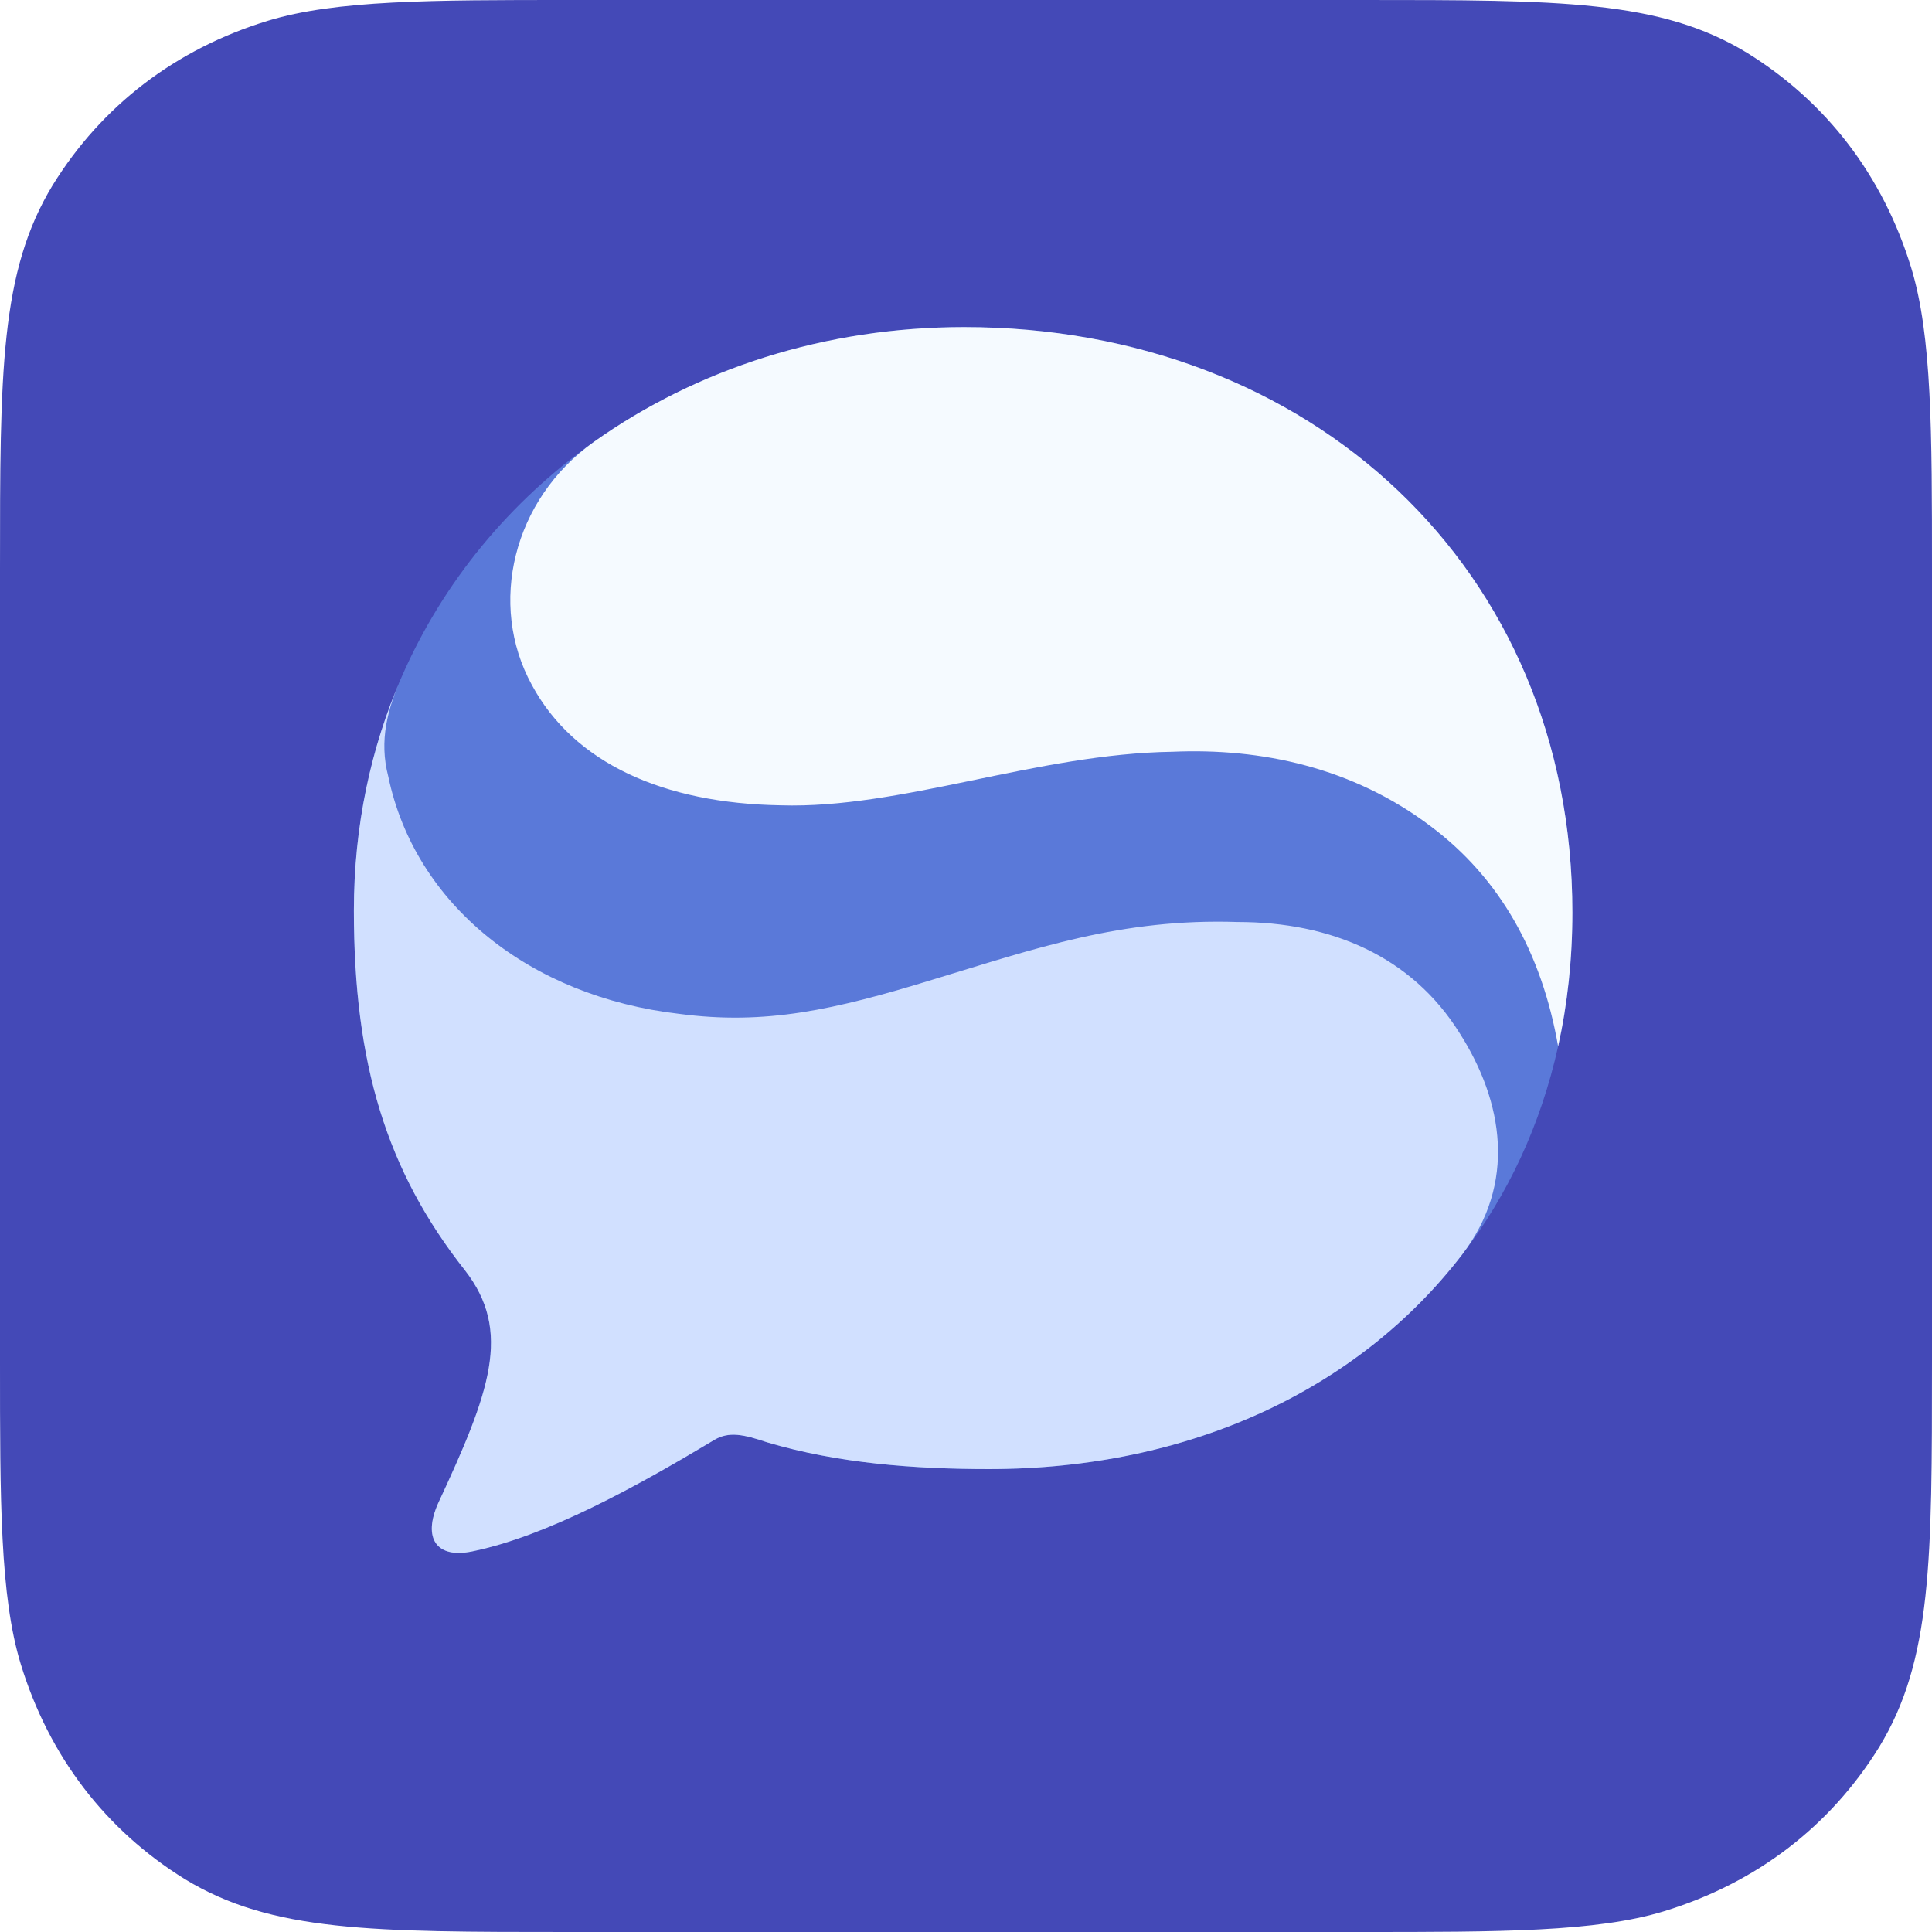
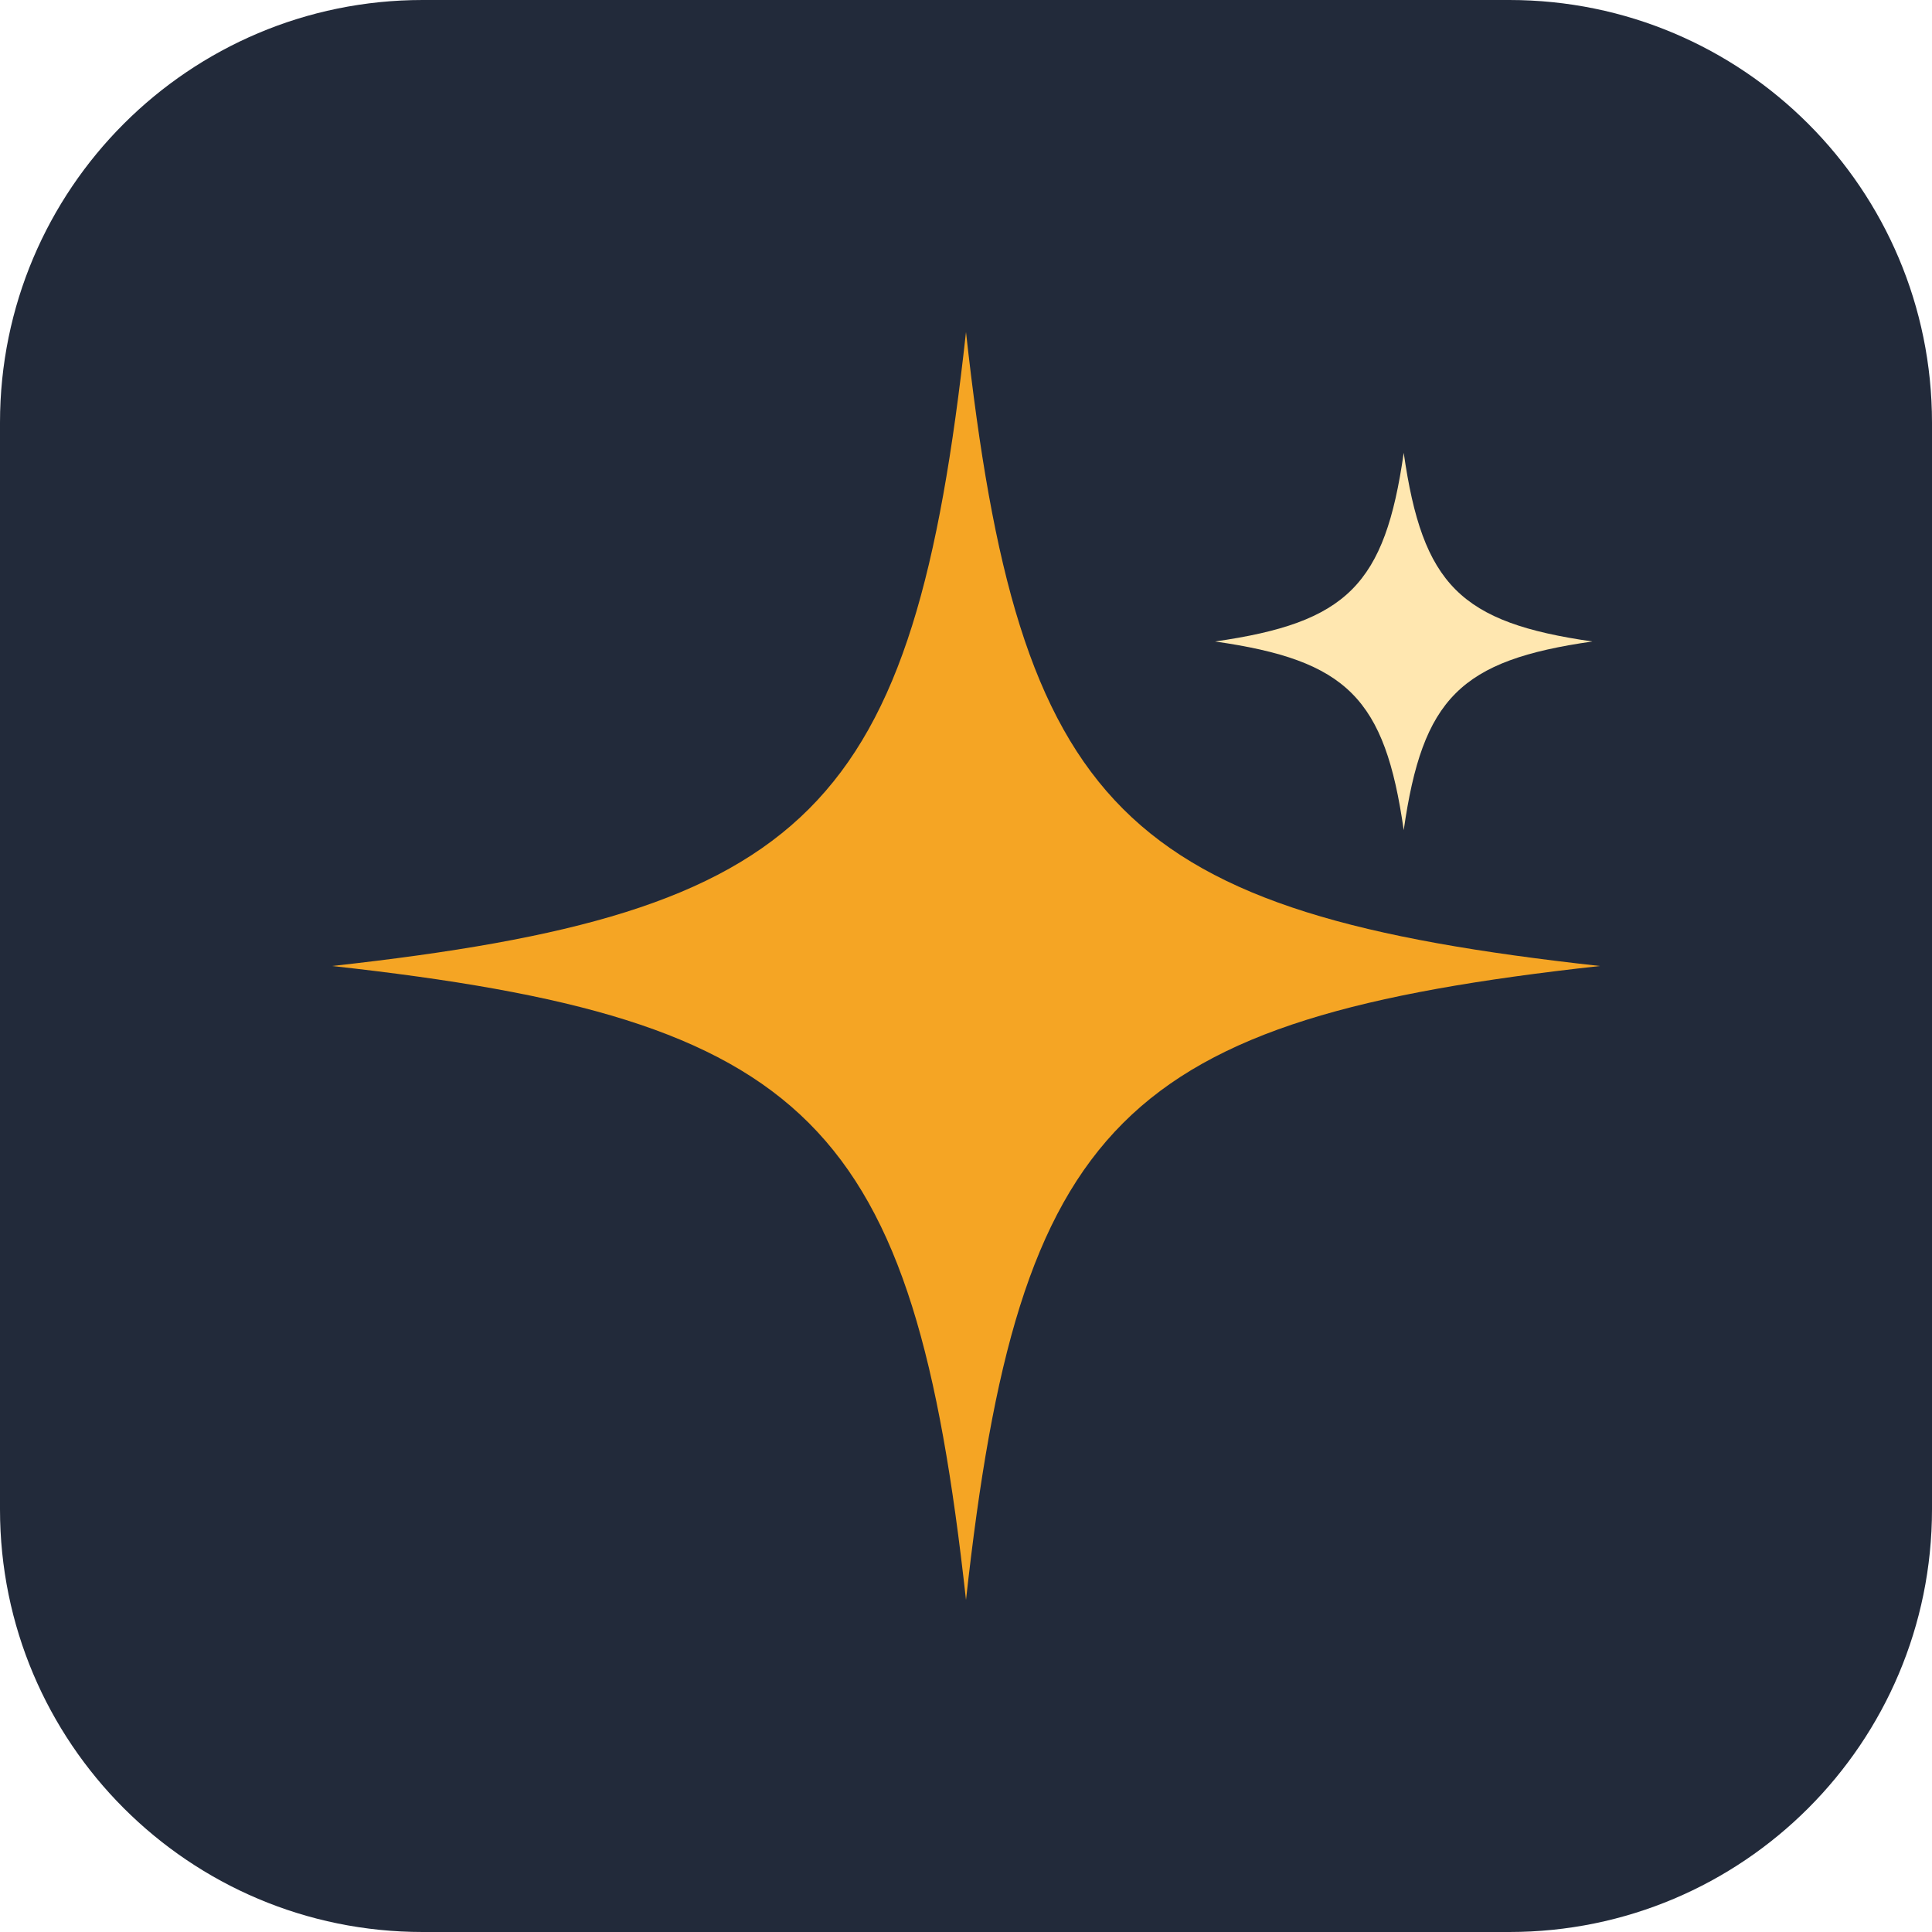
<svg xmlns="http://www.w3.org/2000/svg" width="1024" height="1024" viewBox="0 0 1024 1024" fill="none">
-   <path id="serein-background" d="M 302 0 H 722 C 827 0 880 0 926 28 C 968 54 998 93 1013 142 C 1024 178 1024 229 1024 302 V 722 C 1024 827 1024 880 996 926 C 970 968 931 998 882 1013 C 846 1024 795 1024 722 1024 H 302 C 197 1024 144 1024 98 996 C 56 970 26 931 11 882 C 0 846 0 795 0 722 V 302 C 0 197 0 144 28 98 C 54 56 93 26 142 11 C 178 0 229 0 302 0 Z" fill="#4449B7" />
-   <path id="serein-bubble-body" d="M 510.986 173.37 C 437.474 173.37 369.356 195.474 314.784 234.202 C 270.348 265.735 234.893 308.29 212.816 358.907 C 196.566 396.163 187.564 437.786 187.564 482.598 C 187.564 563.707 204.8 620.483 246.368 673.204 C 271.715 705.648 259.549 738.091 232.174 796.895 C 224.063 815.145 231.16 826.297 250.424 822.242 C 289.964 814.131 337.616 787.77 378.17 763.438 C 386.281 758.368 394.392 760.396 406.558 764.451 C 444.071 775.604 484.626 778.646 524.166 778.646 C 630.527 778.646 719.958 736.501 774.853 665.093 C 799.075 633.585 816.573 596.379 825.834 554.582 C 830.797 532.187 833.394 508.473 833.394 483.612 C 833.394 301.117 694.495 173.37 510.986 173.37 Z" fill="#5A79D9" />
-   <path id="serein-upper-wave" d="M 314.784 234.202 C 369.356 195.474 437.474 173.37 510.986 173.37 C 694.495 173.37 833.394 301.117 833.394 483.612 C 833.394 508.473 830.797 532.187 825.834 554.582 C 817.172 504.903 794.867 465.362 758.368 437.988 C 716.8 406.558 668.135 396.42 621.497 398.448 C 549.513 399.461 477.529 428.863 413.655 426.836 C 351.81 425.822 304.158 404.531 281.853 362.962 C 258.535 320.38 271.789 264.713 314.784 234.202 Z" fill="#F5FAFF" />
-   <path id="serein-lower-wave" d="M 212.816 358.907 C 196.566 396.163 187.564 437.786 187.564 482.598 C 187.564 563.707 204.8 620.483 246.368 673.204 C 271.715 705.648 259.549 738.091 232.174 796.895 C 224.063 815.145 231.16 826.297 250.424 822.242 C 289.964 814.131 337.616 787.77 378.17 763.438 C 386.281 758.368 394.392 760.396 406.558 764.451 C 444.071 775.604 484.626 778.646 524.166 778.646 C 630.527 778.646 719.958 736.501 774.853 665.093 C 803.895 627.315 796.895 583.984 773.576 547.485 C 748.23 506.931 705.648 488.681 655.968 488.681 C 594.123 486.653 548.499 502.875 494.764 519.097 C 442.044 535.319 405.545 543.43 359.921 537.347 C 280.84 528.222 220.008 479.556 205.814 411.628 C 200.745 392.364 205.52 375.635 212.816 358.907 Z" fill="#D1E0FF" />
+   <rect width="1024" height="1024" rx="224" fill="#222A3A" />
+   <path d="M512 176C540 430 594 484 848 512C594 540 540 594 512 848C484 594 430 540 176 512C430 484 484 430 512 176Z" fill="#F5A524" />
+   <path d="M744 240C754 310 774 330 844 340C774 350 754 370 744 440C734 370 714 350 644 340C714 330 734 310 744 240Z" fill="#FFE7B0" />
</svg>
